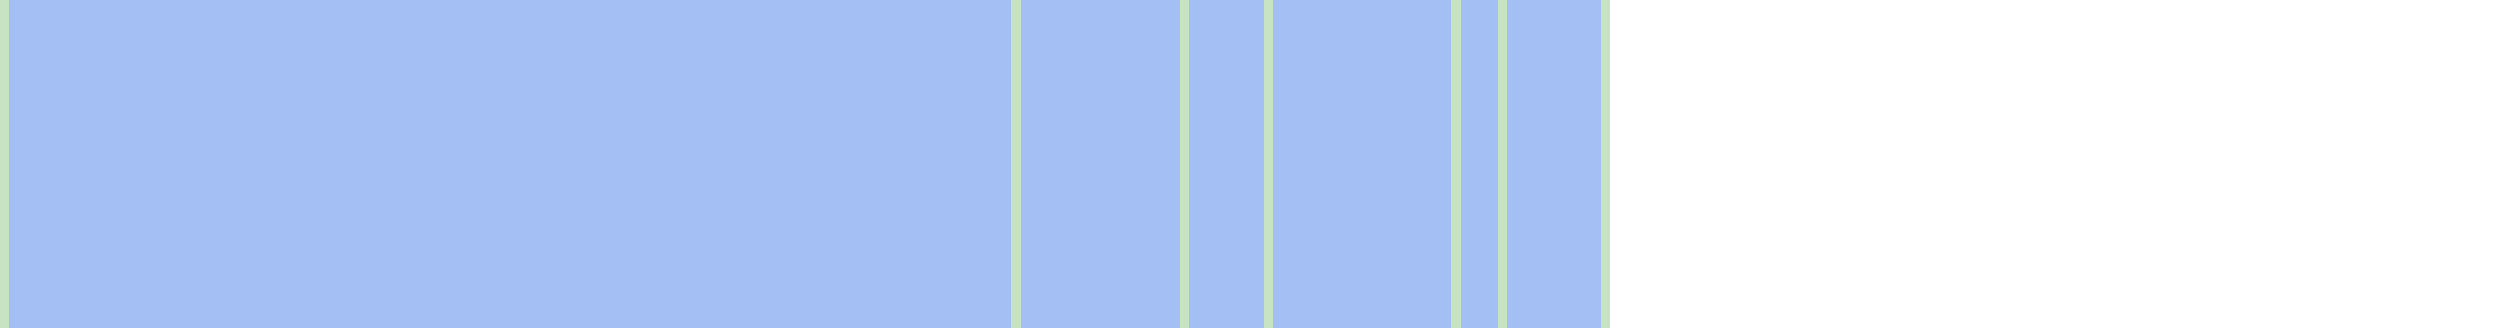
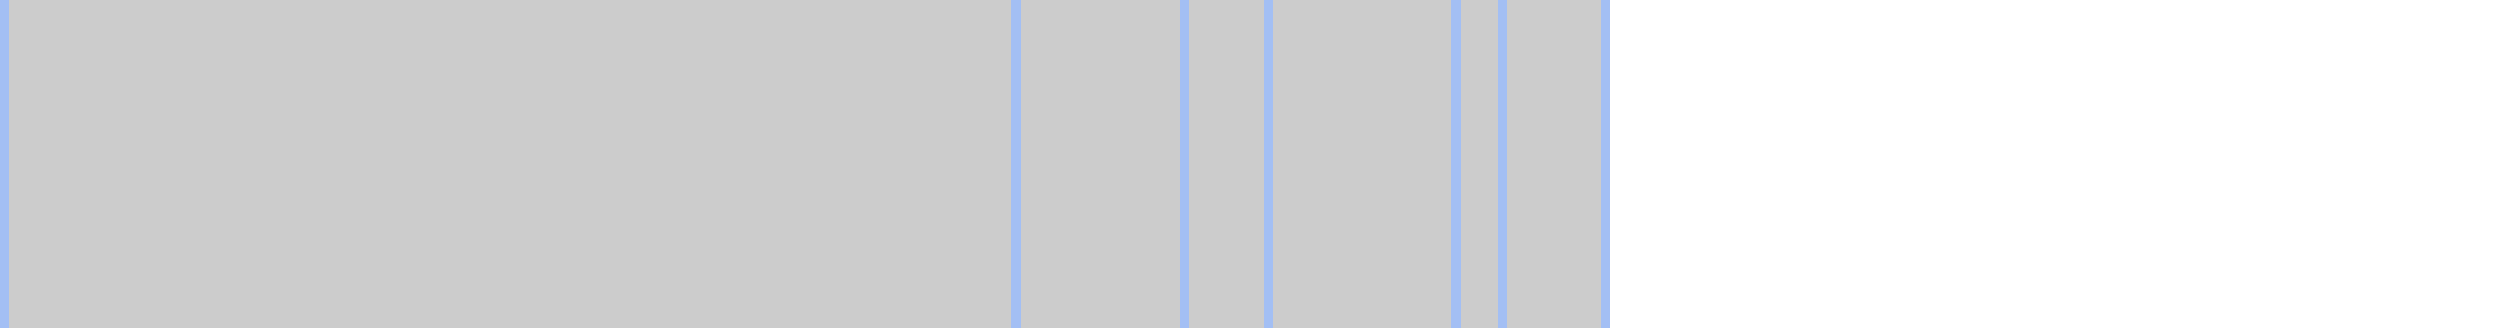
<svg xmlns="http://www.w3.org/2000/svg" viewBox="0 0 267 35" shape-rendering="crispEdges">
-   <rect y="0" x="0" width="172" height="35" fill="#a3bff4" />
-   <rect y="0" x="0" width="1" height="35" fill="#c8e3c2" />
-   <rect y="0" x="108" width="1" height="35" fill="#c8e3c2" />
-   <rect y="0" x="126" width="1" height="35" fill="#c8e3c2" />
-   <rect y="0" x="135" width="1" height="35" fill="#c8e3c2" />
-   <rect y="0" x="155" width="1" height="35" fill="#c8e3c2" />
-   <rect y="0" x="160" width="1" height="35" fill="#c8e3c2" />
-   <rect y="0" x="171" width="1" height="35" fill="#c8e3c2" />
+   <rect y="0" x="0" width="172" height="35" fill="#cccccc" />
+   <rect y="0" x="0" width="1" height="35" fill="#eecccc" />
+   <rect y="0" x="108" width="1" height="35" fill="#eecccc" />
+   <rect y="0" x="126" width="1" height="35" fill="#eecccc" />
+   <rect y="0" x="135" width="1" height="35" fill="#eecccc" />
+   <rect y="0" x="155" width="1" height="35" fill="#eecccc" />
+   <rect y="0" x="160" width="1" height="35" fill="#eecccc" />
+   <rect y="0" x="171" width="1" height="35" fill="#eecccc" />
+   <rect y="0" x="0" width="1" height="35" fill="#a3bff4" />
+   <rect y="0" x="108" width="1" height="35" fill="#a3bff4" />
+   <rect y="0" x="126" width="1" height="35" fill="#a3bff4" />
+   <rect y="0" x="135" width="1" height="35" fill="#a3bff4" />
+   <rect y="0" x="155" width="1" height="35" fill="#a3bff4" />
+   <rect y="0" x="160" width="1" height="35" fill="#a3bff4" />
+   <rect y="0" x="171" width="1" height="35" fill="#a3bff4" />
</svg>
